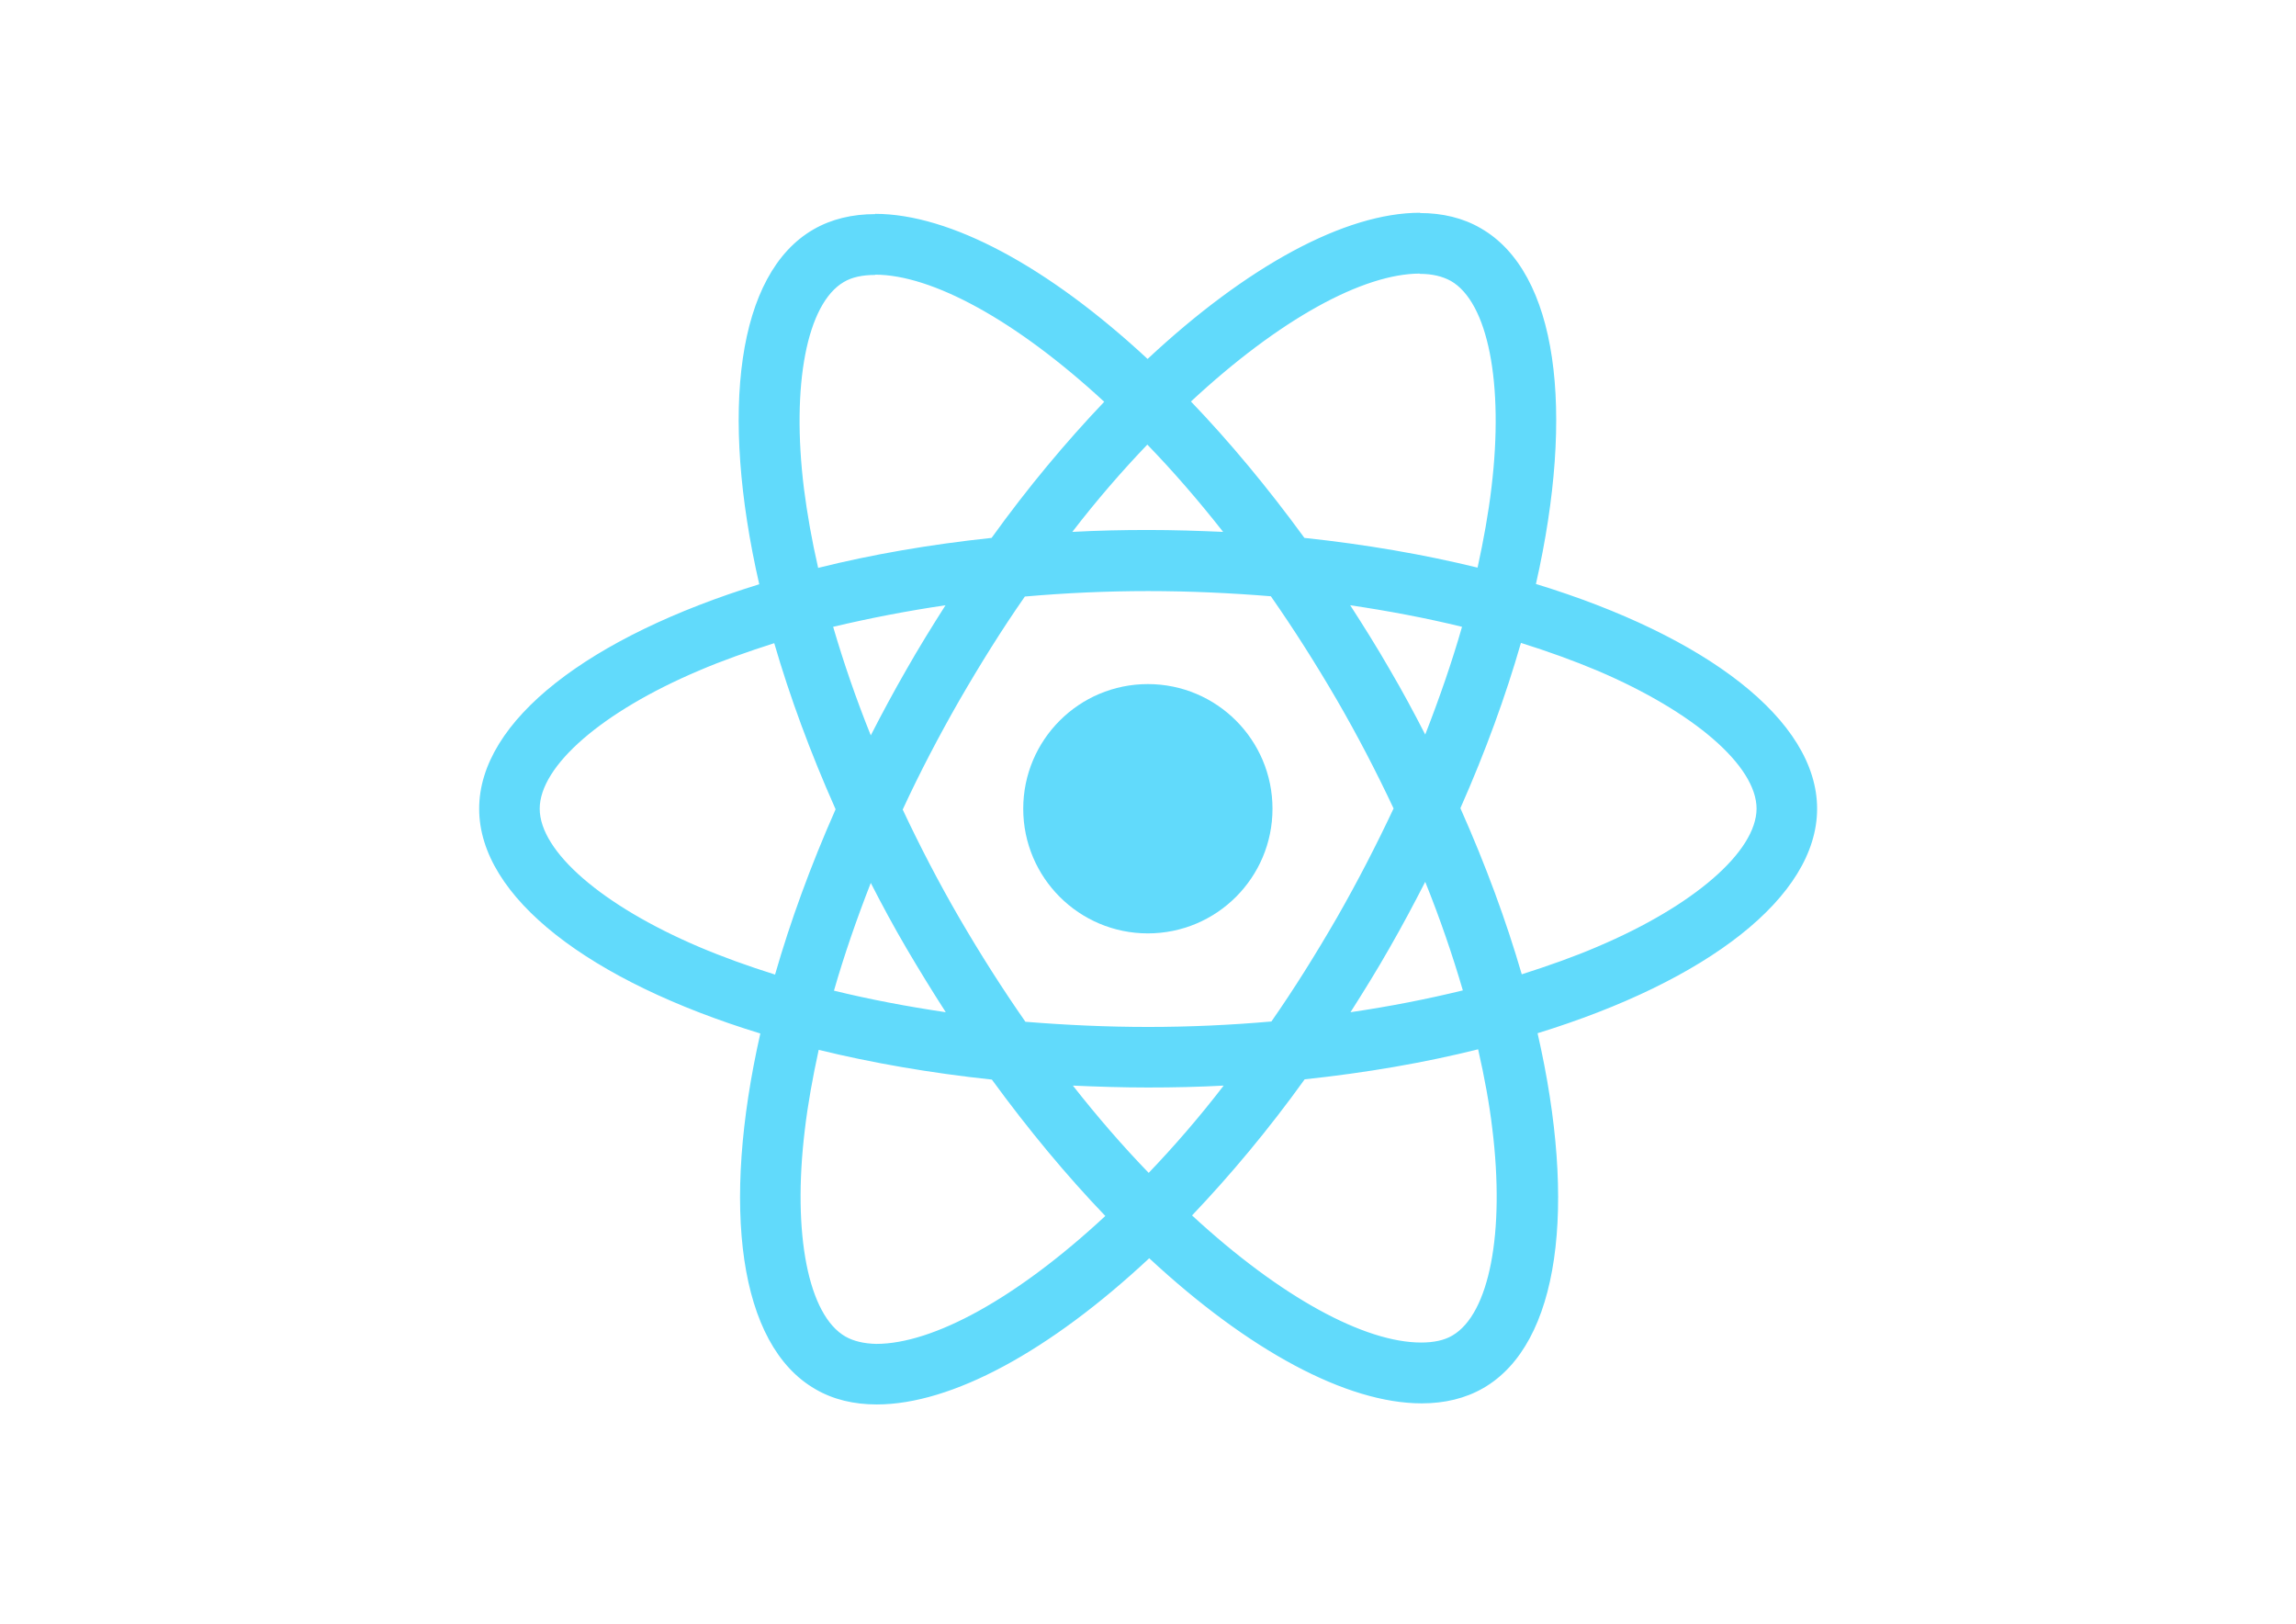
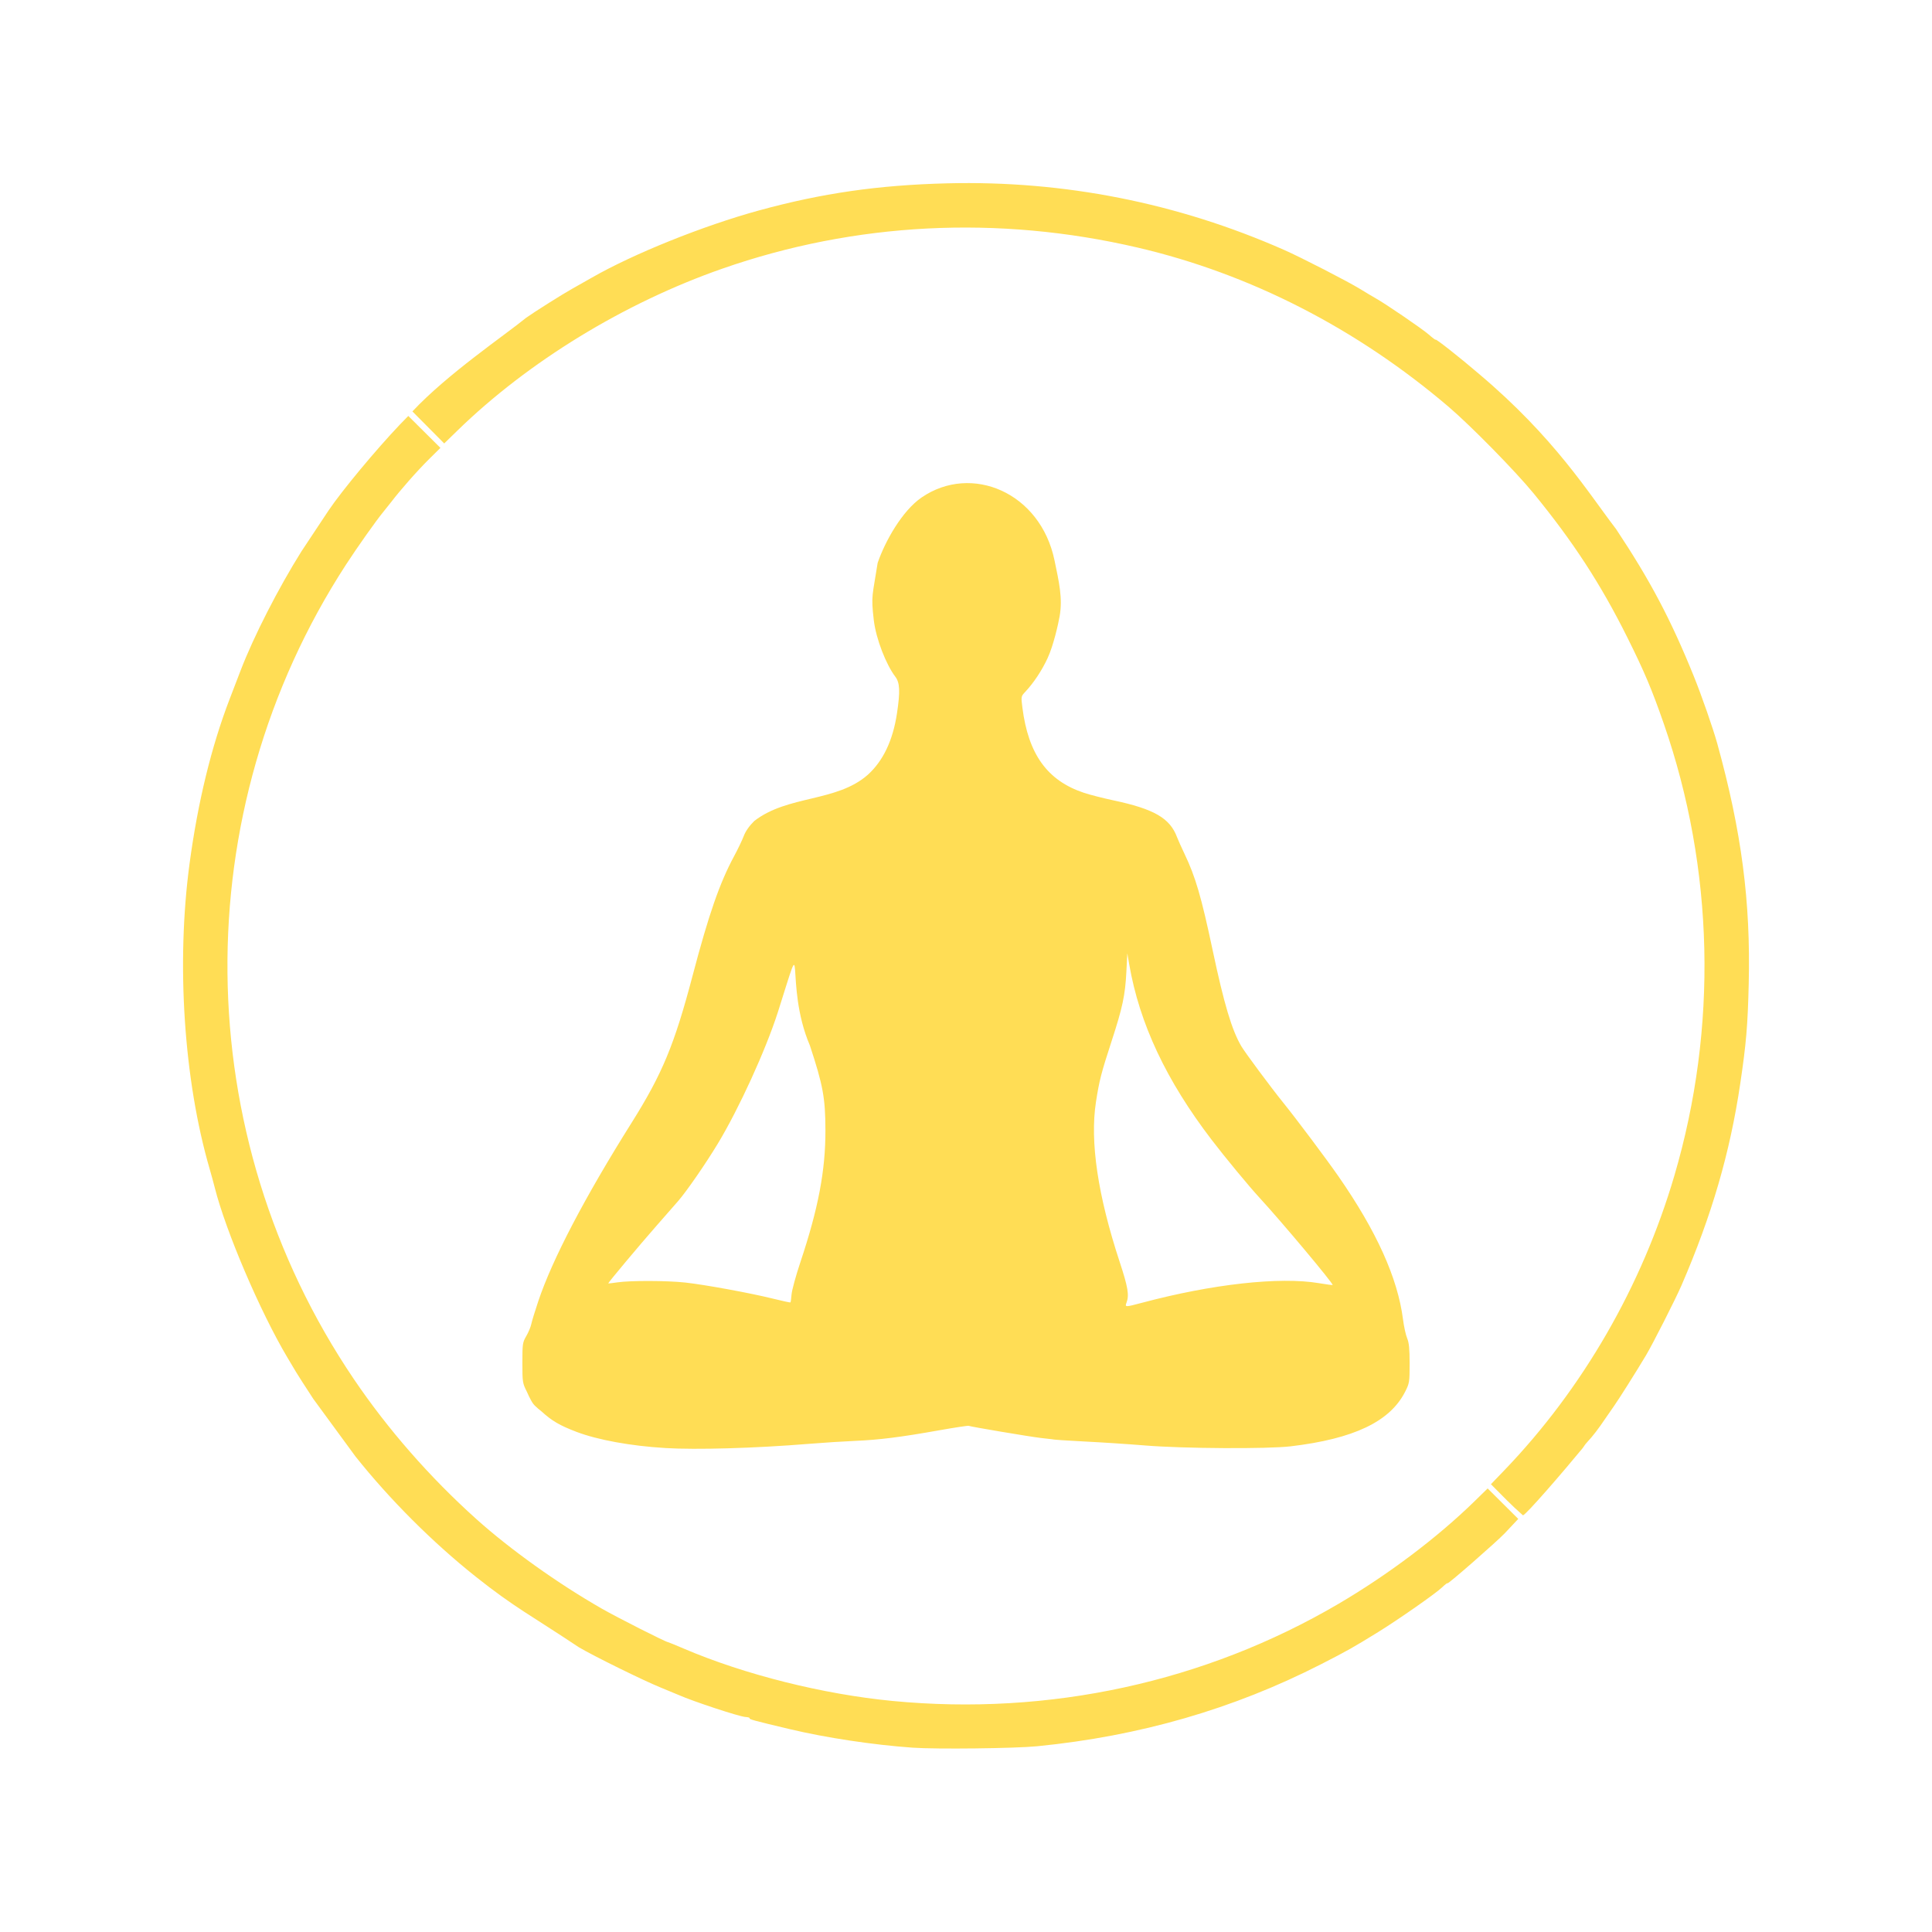
- <svg xmlns="http://www.w3.org/2000/svg" viewBox="0 0 841.9 595.3">
-   <g fill="#61DAFB">
-     <path d="M666.3 296.5c0-32.5-40.7-63.3-103.1-82.4 14.4-63.6 8-114.2-20.2-130.4-6.5-3.8-14.1-5.6-22.4-5.6v22.3c4.6 0 8.3.9 11.4 2.6 13.6 7.8 19.5 37.5 14.9 75.7-1.1 9.4-2.9 19.3-5.1 29.4-19.6-4.8-41-8.5-63.5-10.9-13.5-18.5-27.5-35.3-41.6-50 32.6-30.3 63.2-46.9 84-46.9V78c-27.5 0-63.5 19.6-99.9 53.6-36.4-33.8-72.4-53.2-99.9-53.2v22.3c20.7 0 51.4 16.5 84 46.6-14 14.7-28 31.4-41.3 49.9-22.6 2.4-44 6.1-63.6 11-2.3-10-4-19.7-5.2-29-4.7-38.2 1.1-67.9 14.6-75.8 3-1.8 6.9-2.6 11.5-2.6V78.5c-8.4 0-16 1.8-22.6 5.6-28.1 16.2-34.4 66.7-19.9 130.1-62.2 19.2-102.7 49.9-102.7 82.3 0 32.5 40.7 63.3 103.1 82.4-14.4 63.6-8 114.2 20.2 130.4 6.5 3.8 14.1 5.6 22.5 5.6 27.5 0 63.5-19.6 99.9-53.6 36.4 33.8 72.4 53.2 99.9 53.2 8.4 0 16-1.8 22.6-5.6 28.1-16.2 34.4-66.7 19.9-130.1 62-19.1 102.5-49.9 102.5-82.3zm-130.2-66.7c-3.7 12.9-8.3 26.2-13.5 39.5-4.1-8-8.4-16-13.1-24-4.6-8-9.5-15.8-14.4-23.4 14.2 2.1 27.9 4.7 41 7.9zm-45.8 106.5c-7.8 13.5-15.8 26.3-24.1 38.2-14.9 1.3-30 2-45.2 2-15.1 0-30.2-.7-45-1.9-8.3-11.9-16.4-24.6-24.2-38-7.6-13.1-14.5-26.4-20.8-39.8 6.2-13.4 13.2-26.8 20.7-39.9 7.8-13.5 15.8-26.3 24.1-38.2 14.9-1.3 30-2 45.2-2 15.1 0 30.2.7 45 1.9 8.3 11.9 16.4 24.6 24.2 38 7.6 13.1 14.5 26.4 20.8 39.8-6.3 13.4-13.2 26.8-20.7 39.9zm32.3-13c5.4 13.4 10 26.8 13.8 39.8-13.1 3.2-26.9 5.9-41.2 8 4.9-7.7 9.8-15.6 14.4-23.7 4.6-8 8.9-16.1 13-24.1zM421.2 430c-9.3-9.6-18.6-20.3-27.8-32 9 .4 18.2.7 27.5.7 9.4 0 18.7-.2 27.8-.7-9 11.7-18.3 22.4-27.5 32zm-74.4-58.9c-14.2-2.1-27.9-4.7-41-7.9 3.7-12.9 8.3-26.2 13.5-39.5 4.1 8 8.4 16 13.1 24 4.7 8 9.5 15.8 14.4 23.4zM420.7 163c9.3 9.6 18.6 20.3 27.8 32-9-.4-18.2-.7-27.5-.7-9.4 0-18.7.2-27.8.7 9-11.7 18.3-22.4 27.5-32zm-74 58.9c-4.9 7.7-9.8 15.6-14.4 23.7-4.6 8-8.9 16-13 24-5.4-13.4-10-26.8-13.8-39.8 13.1-3.1 26.9-5.8 41.2-7.9zm-90.5 125.2c-35.4-15.1-58.3-34.9-58.3-50.6 0-15.7 22.9-35.6 58.3-50.6 8.6-3.7 18-7 27.7-10.1 5.7 19.6 13.2 40 22.5 60.9-9.2 20.8-16.6 41.1-22.2 60.6-9.9-3.1-19.3-6.5-28-10.2zM310 490c-13.6-7.8-19.5-37.5-14.9-75.7 1.1-9.4 2.9-19.3 5.1-29.4 19.6 4.8 41 8.5 63.5 10.9 13.5 18.5 27.5 35.3 41.6 50-32.6 30.3-63.2 46.9-84 46.9-4.5-.1-8.3-1-11.3-2.7zm237.2-76.2c4.7 38.2-1.1 67.9-14.6 75.8-3 1.8-6.9 2.6-11.5 2.6-20.7 0-51.4-16.5-84-46.6 14-14.7 28-31.4 41.3-49.9 22.6-2.4 44-6.1 63.6-11 2.3 10.1 4.1 19.8 5.2 29.1zm38.5-66.7c-8.6 3.7-18 7-27.7 10.1-5.7-19.6-13.2-40-22.5-60.9 9.2-20.8 16.6-41.1 22.2-60.6 9.9 3.1 19.3 6.5 28.1 10.2 35.4 15.1 58.3 34.9 58.3 50.6-.1 15.7-23 35.6-58.4 50.6zM320.8 78.4z" />
-     <circle cx="420.9" cy="296.5" r="45.7" />
-     <path d="M520.5 78.1z" />
-   </g>
+ <svg xmlns="http://www.w3.org/2000/svg" id="svg3416" version="1.1" width="390" height="390" viewBox="0 0 390 390">
+   <defs id="defs3420" />
+   <path style="fill:#ffdd55" d="m 184.2,352.789 c -7.978,-0.566 -17.425,-1.991 -24.76,-3.736 -7.325,-1.742 -8.25,-1.993 -8.122,-2.203 0.067,-0.11 -0.303,-0.223 -0.823,-0.252 -1.241,-0.068 -10.527,-3.126 -13.545,-4.46 -0.495,-0.219 -2.115,-0.891 -3.6,-1.493 -3.487,-1.415 -13.41,-6.299 -16.5,-8.123 C 107.223,326.094 103.932,324.555 96,318.247 87.309,311.333 78.667,302.691 71.753,294 l -8.51,-11.616 c -1.536,-2.346 -3.097,-4.776 -3.469,-5.4 -0.372,-0.624 -1.155,-1.938 -1.741,-2.921 -5.502,-9.237 -12.463,-25.517 -14.689,-34.354 -0.23,-0.912 -0.692,-2.603 -1.028,-3.758 -5.217,-17.945 -6.763,-41.494 -4.047,-61.647 1.67,-12.394 4.387,-23.552 8.072,-33.153 0.697,-1.815 1.708,-4.447 2.247,-5.85 2.637,-6.857 7.583,-16.538 12.263,-24 l 5.481,-8.266 C 69.074,98.983 75.842,90.835 80.774,85.65 l 1.647,-1.684 6.485,6.446 -2.088,2.061 c -2.761,2.725 -6.061,6.54 -7.767,8.76 -0.495,0.644 -1.246,1.586 -1.669,2.094 -1.37,1.644 -5.256,7.135 -7.553,10.673 -32.465,50.012 -31.83,115.012 1.608,164.4 6.865,10.14 15.327,19.81 24.714,28.241 6.808,6.115 16.497,13.034 25.301,18.067 3.238,1.851 12.998,6.792 13.417,6.792 0.076,0 1.533,0.596 3.238,1.325 12.221,5.22 28.038,9.183 42.044,10.534 31.636,3.052 63.117,-3.801 90.031,-19.597 10.047,-5.897 19.984,-13.39 27.494,-20.733 l 2.625,-2.567 6.179,6.15 -2.7,2.873 C 302.233,311.13 292.2,319.914 292.2,319.602 c 0,-0.123 -0.506,0.262 -1.125,0.856 -1.259,1.208 -8.804,6.479 -12.871,8.992 -5.003,3.092 -6.315,3.831 -11.53,6.495 -17.717,9.05 -36.59,14.505 -57.274,16.555 -4.506,0.447 -20.412,0.63 -25.2,0.29 z m 116.764,-53.179 2.682,-2.788 c 15.865,-16.494 27.792,-37.219 34.336,-59.46 8.798,-29.898 8.053,-61.972 -2.12,-91.263 -2.406,-6.927 -3.911,-10.489 -7.353,-17.4 -5.368,-10.78 -10.917,-19.31 -18.928,-29.098 C 305.932,95.143 296.918,85.957 292.456,82.15 273.883,66.303 252.341,55.268 229.65,49.978 201.443,43.401 172.622,44.865 145.8,54.236 126.001,61.153 106.626,73 92.31,86.944 L 89.67,89.516 83.25,83.049 c 7.124,-7.6 18.683,-15.402 22.95,-18.896 1.585,-1.139 7.43,-4.821 9.3,-5.859 0.907,-0.504 2.663,-1.497 3.9,-2.208 8.426,-4.839 22.525,-10.513 33.799,-13.602 12.746,-3.492 24.107,-5.128 38.051,-5.478 23.501,-0.59 46.439,3.946 67.95,13.437 3.457,1.525 12.784,6.317 15.3,7.86 1.238,0.759 2.655,1.605 3.15,1.88 2.021,1.123 9.465,6.204 10.76,7.344 0.764,0.673 1.39,1.141 1.39,1.041 0,-0.258 4.97,3.662 8.7,6.861 15.355,12.943 22.125,24.071 27.725,31.37 6.886,10.36 11.055,18.252 15.689,29.7 1.587,3.92 3.904,10.574 4.754,13.65 4.89,17.706 6.738,31.84 6.335,48.45 -0.206,8.493 -0.504,12.007 -1.704,20.108 -2.075,14.007 -5.768,26.687 -11.881,40.792 -1.206,2.783 -5.813,11.855 -7.174,14.128 -2.044,3.413 -5.478,8.856 -6.44,10.207 -0.515,0.723 -1.3,1.857 -1.745,2.52 -1.374,2.048 -2.527,3.547 -3.641,4.735 -0.587,0.627 -0.637,0.87 -0.98,1.286 -3.832,4.652 -11.456,13.509 -12.016,13.509 -2.394,-2.095 -4.058,-3.865 -6.458,-6.274 z M 134.25,292.301 c -6.938,-0.419 -13.621,-1.638 -17.871,-3.259 -3.396,-1.296 -4.98,-2.221 -7.069,-4.131 0,0 -1.196,-0.919 -1.652,-1.51 -0.578,-0.748 -1.324,-2.508 -1.324,-2.508 C 105.485,279.22 105.45,278.988 105.45,275.1 c 0,-3.831 0.043,-4.123 0.789,-5.4 0.434,-0.743 0.885,-1.823 1.003,-2.4 0.118,-0.578 0.758,-2.67 1.422,-4.649 2.834,-8.448 9.381,-20.967 18.828,-36.001 6.203,-9.872 8.643,-15.755 12.318,-29.7 3.265,-12.389 5.459,-18.705 8.375,-24.113 0.767,-1.423 1.648,-3.262 1.957,-4.087 0.359,-0.959 1.126,-2.051 2.124,-3.027 6.756,-5.249 16.624,-3.774 22.907,-9.32 3.107,-2.812 5.07,-6.94 5.892,-12.393 0.67,-4.442 0.589,-6.201 -0.342,-7.42 -1.793,-2.35 -3.882,-7.519 -4.343,-11.456 -0.589,-5.033 -0.248,-4.811 0.786,-11.503 1.484,-4.33 4.927,-10.511 8.892,-13.224 10.044,-6.872 23.974,-1.007 26.81,12.711 0.885,4.284 1.683,7.611 1.031,11.298 -0.275,1.554 -1.242,5.892 -2.439,8.468 -1.154,2.485 -2.802,4.966 -4.504,6.782 -0.851,0.907 -0.855,0.933 -0.572,3.162 1.197,9.439 5.033,14.752 12.43,17.215 1.175,0.391 3.824,1.069 5.886,1.507 8.258,1.752 11.451,3.588 12.888,7.415 0.204,0.543 0.887,2.067 1.517,3.387 2.233,4.675 3.392,8.645 5.693,19.5 2.301,10.858 3.866,16.092 5.784,19.35 0.766,1.301 6.015,8.368 8.467,11.4 2.626,3.247 8.705,11.357 11.131,14.85 7.705,11.095 11.967,20.538 13.036,28.884 0.184,1.439 0.56,3.152 0.835,3.807 0.38,0.905 0.5,2.127 0.5,5.1 0,3.749 -0.037,3.983 -0.9,5.685 -3.06,6.039 -10.327,9.509 -23.1,11.03 -4.708,0.56 -21.726,0.461 -29.4,-0.171 -3.3,-0.272 -8.831,-0.634 -12.291,-0.805 -3.46,-0.171 -6.35,-0.37 -6.423,-0.443 -2.344,-0.267 -1.066,-0.12 -2.344,-0.267 -2.26,-0.265 -14.281,-2.29 -14.54,-2.449 -0.109,-0.067 -2.811,0.342 -6.004,0.909 -7.826,1.39 -12.076,1.923 -16.98,2.131 -2.265,0.096 -6.48,0.367 -9.368,0.603 -10.747,0.877 -22.615,1.221 -28.95,0.839 z m 96.3,-29.323 c 14.164,-3.778 27.769,-5.285 35.688,-3.955 1.478,0.248 2.724,0.415 2.769,0.37 0.219,-0.219 -10.416,-12.912 -14.74,-17.594 -2.105,-2.279 -6.933,-8.119 -9.672,-11.7 -9.19,-12.015 -14.567,-23.454 -16.64,-35.4 l -0.39,-2.25 -0.193,3.75 c -0.243,4.721 -0.771,7.197 -2.974,13.95 -2.102,6.444 -2.495,7.973 -3.164,12.3 -1.24,8.023 0.374,18.886 4.807,32.343 1.651,5.012 1.929,6.664 1.369,8.137 -0.367,0.965 -0.302,0.966 3.143,0.048 z m -70.763,-1.683 c 0.066,-0.846 0.869,-3.78 1.784,-6.522 3.62,-10.842 5.071,-18.493 5.052,-26.624 -0.016,-6.516 -0.48,-9.048 -3.135,-17.1 -5.379,-12.52 -0.424,-25.749 -6.477,-6.692 -2.479,7.699 -7.854,19.461 -12.105,26.492 -2.477,4.096 -6.303,9.634 -8.017,11.603 -0.956,1.098 -2.953,3.379 -4.438,5.069 -3.349,3.811 -9.761,11.47 -9.669,11.549 0.038,0.032 0.879,-0.062 1.869,-0.21 2.577,-0.385 9.973,-0.365 13.655,0.036 3.951,0.43 13.159,2.119 17.695,3.244 1.897,0.471 3.499,0.819 3.558,0.774 0.06,-0.045 0.162,-0.774 0.228,-1.619 z" id="path3426" />
</svg>
